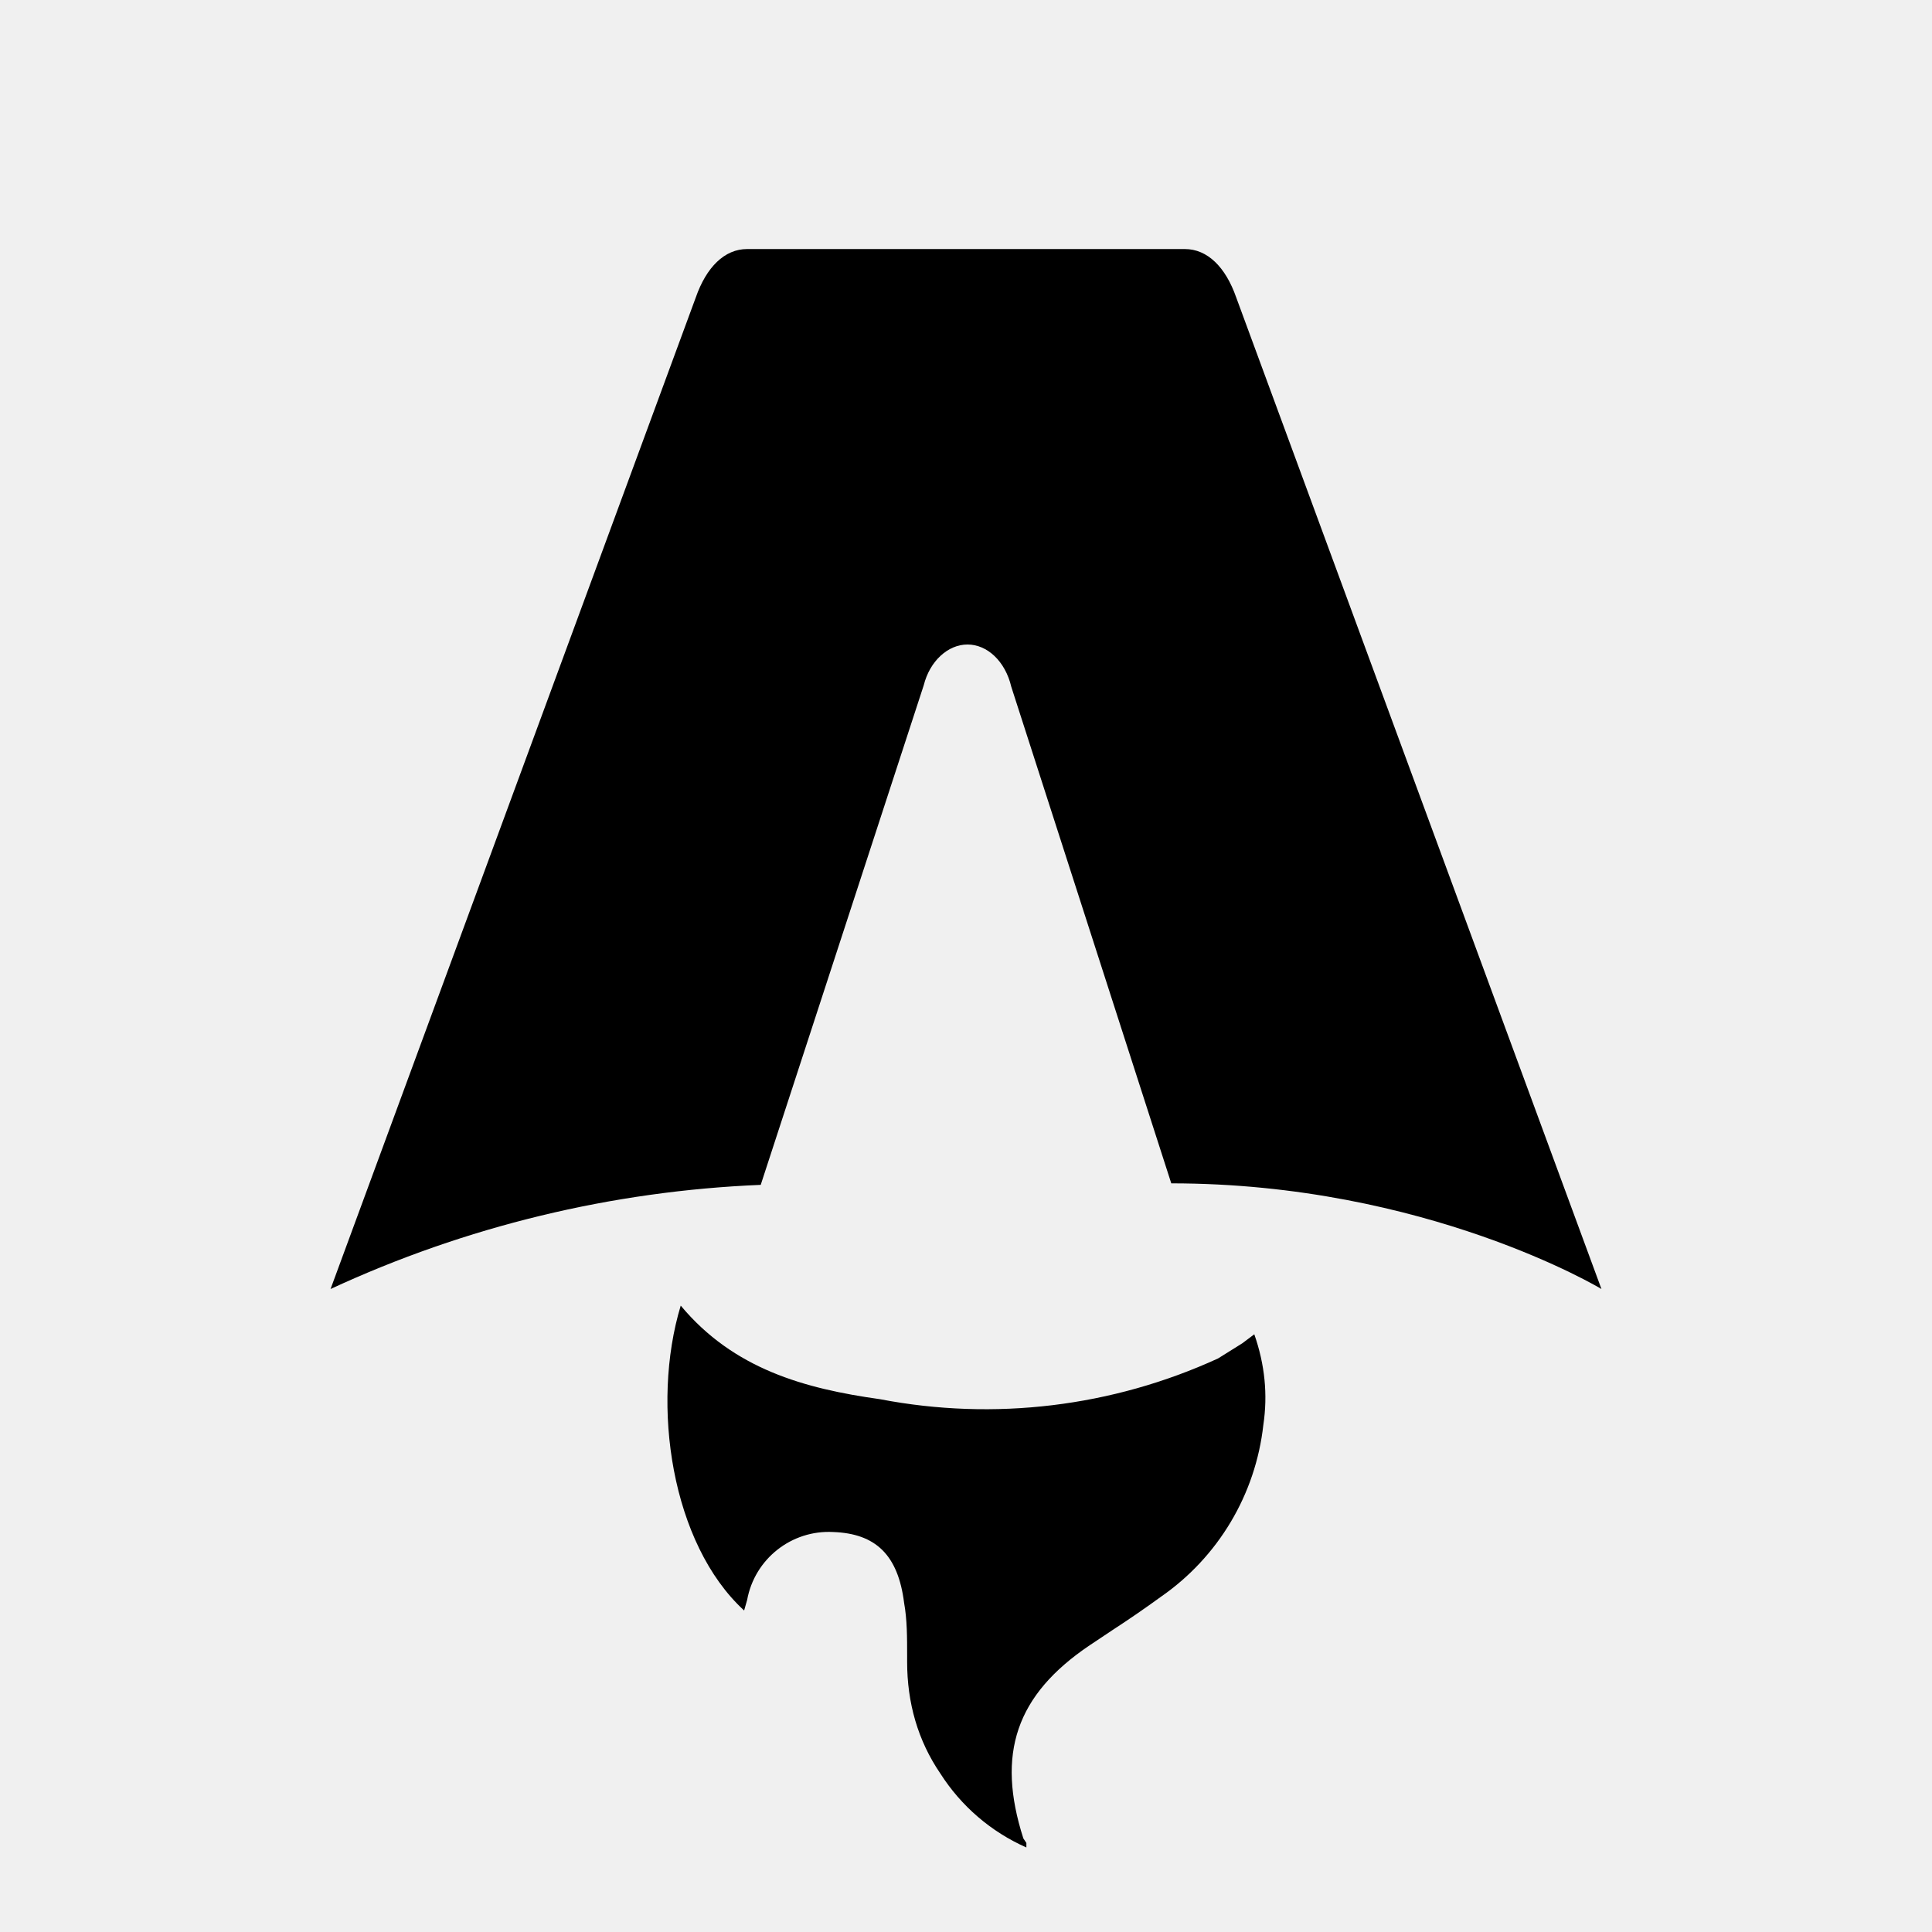
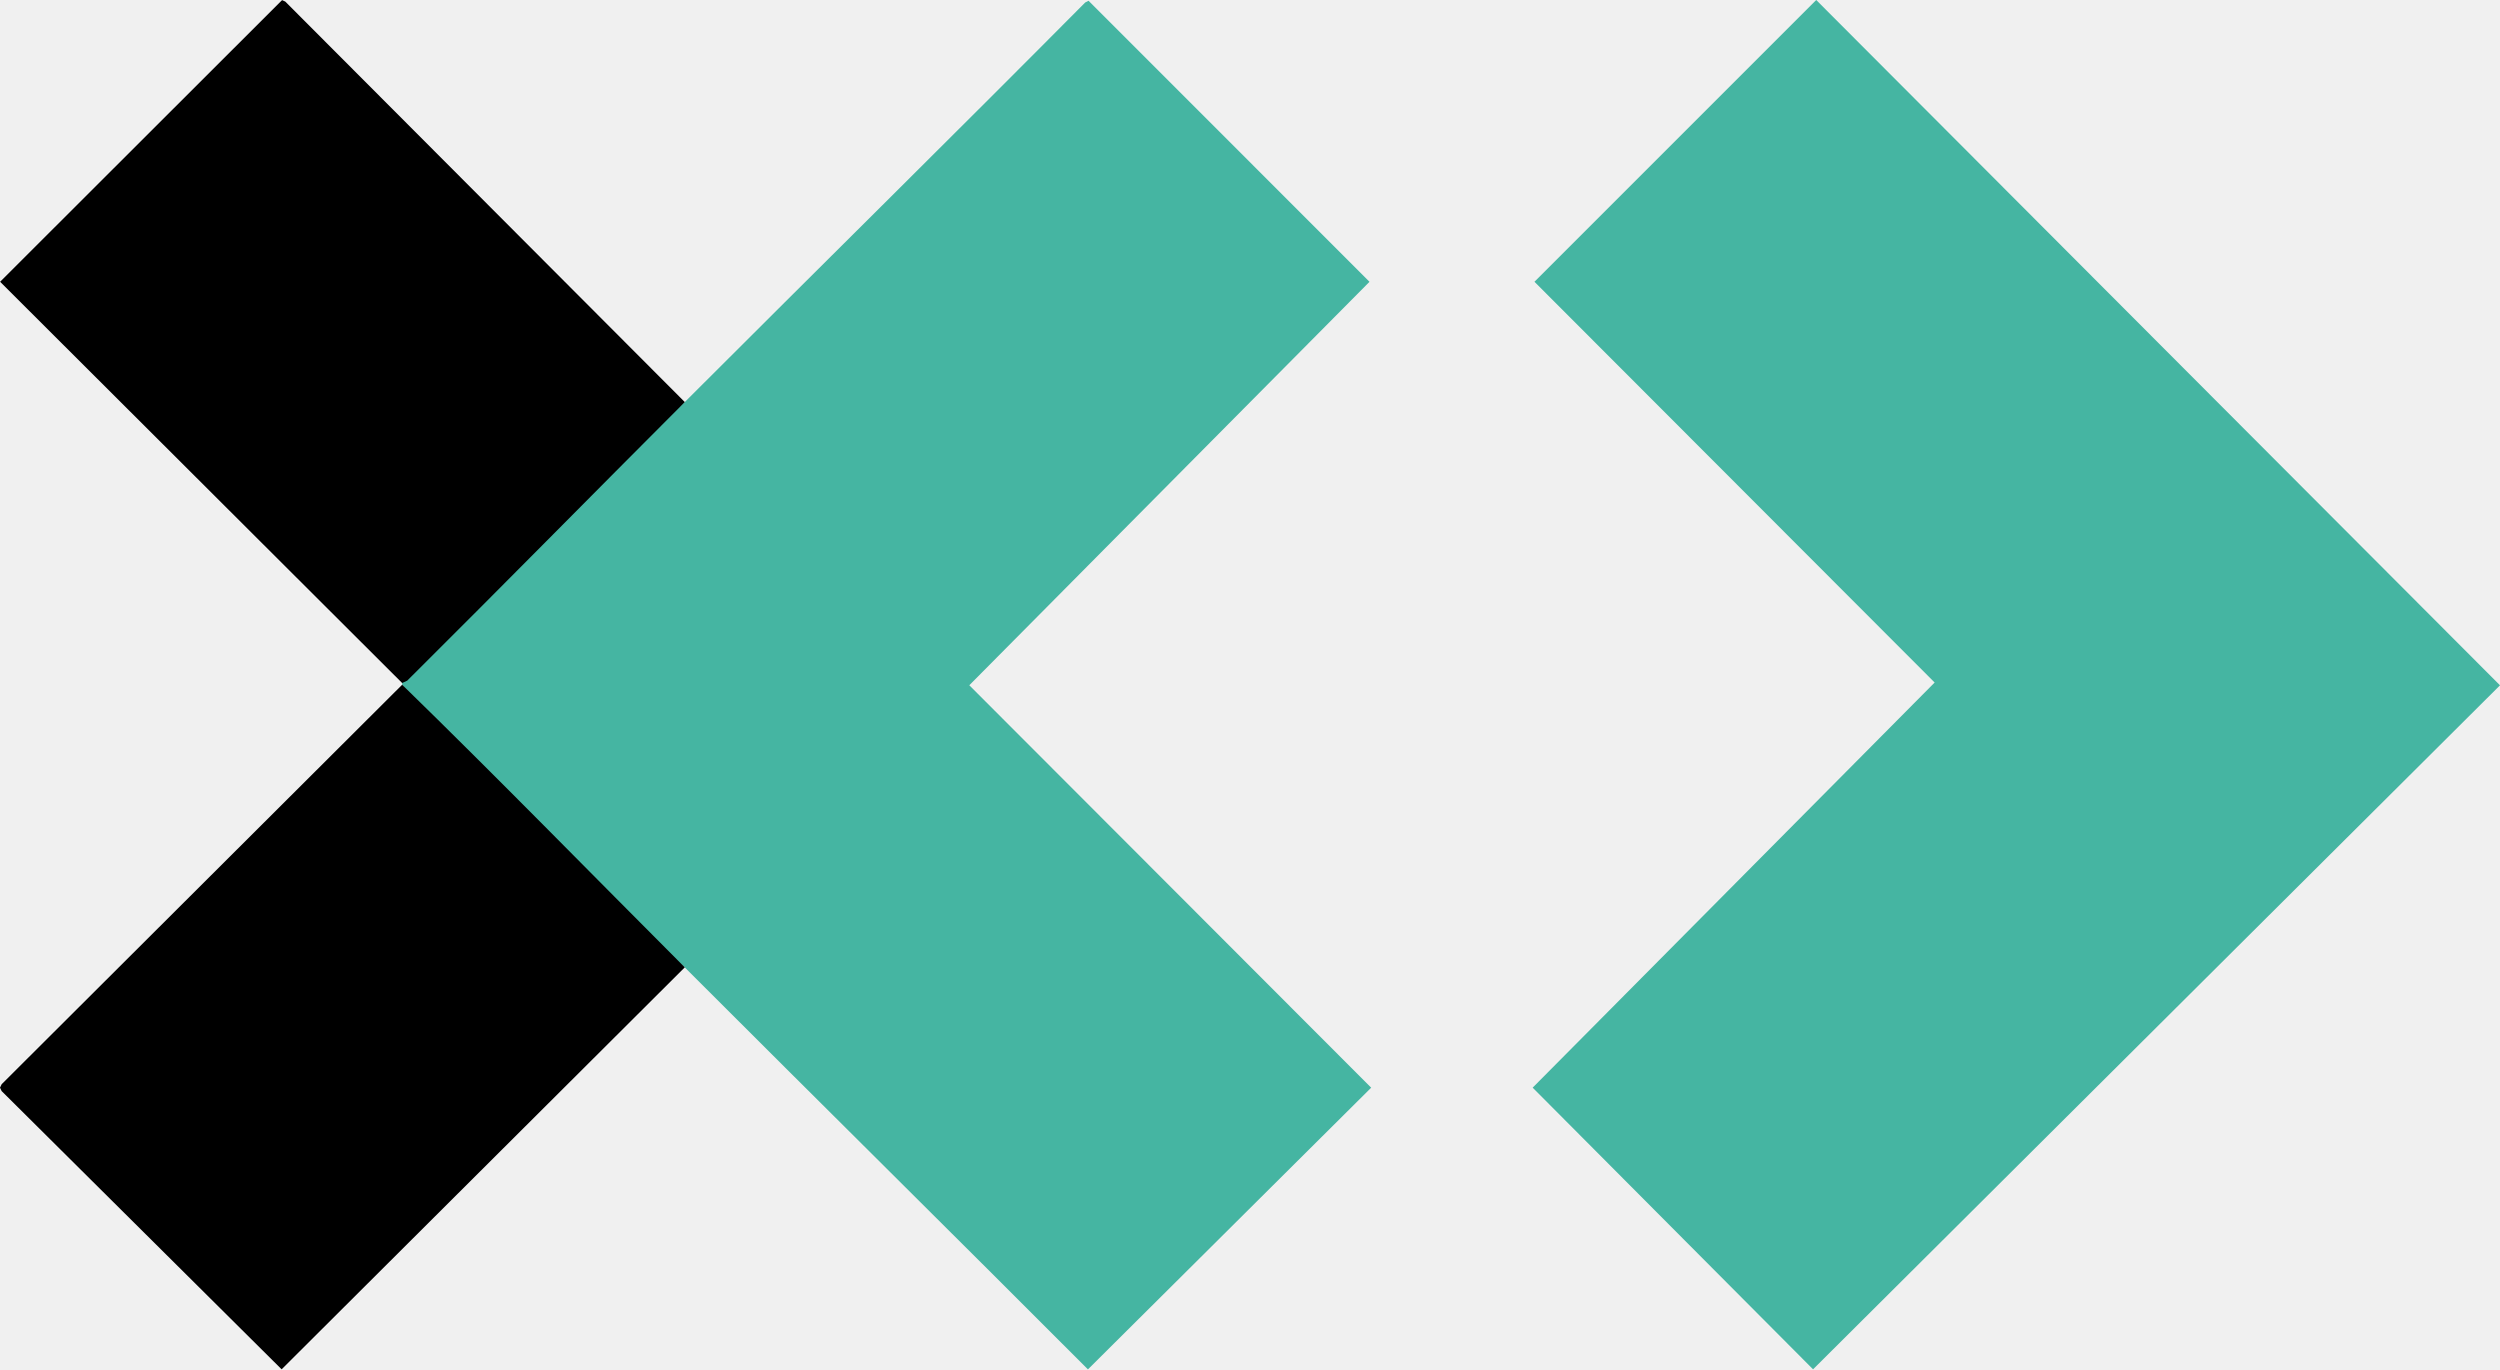
- <svg xmlns="http://www.w3.org/2000/svg" fill="none" viewBox="0 0 128 128">
-   <path d="M50.4 78.5a75.1 75.1 0 0 0-28.5 6.9l24.2-65.7c.7-2 1.9-3.2 3.4-3.2h29c1.5 0 2.7 1.2 3.4 3.2l24.2 65.7s-11.6-7-28.5-7L67 45.5c-.4-1.7-1.6-2.8-2.9-2.8-1.3 0-2.5 1.1-2.9 2.7L50.4 78.5Zm-1.1 28.2Zm-4.2-20.2c-2 6.6-.6 15.8 4.2 20.2a17.5 17.5 0 0 1 .2-.7 5.5 5.5 0 0 1 5.7-4.5c2.8.1 4.3 1.5 4.7 4.7.2 1.1.2 2.3.2 3.5v.4c0 2.7.7 5.2 2.2 7.4a13 13 0 0 0 5.7 4.9v-.3l-.2-.3c-1.8-5.6-.5-9.5 4.4-12.8l1.5-1a73 73 0 0 0 3.2-2.2 16 16 0 0 0 6.8-11.4c.3-2 .1-4-.6-6l-.8.6-1.6 1a37 37 0 0 1-22.4 2.7c-5-.7-9.7-2-13.2-6.2Z" />
-   <style>
-         path { fill: #000; }
-         @media (prefers-color-scheme: dark) {
-             path { fill: #FFF; }
-         }
+ <svg xmlns="http://www.w3.org/2000/svg" id="X_Imagen" data-name="X Imagen" viewBox="0 0 712.91 390.48">
+   <defs>
+     <style>
+       .cls-1 {
+         fill: #45b5a2;
+       }
    </style>
+   </defs>
+   <path class="cls-1" d="M195.28,275.85c-1.67-1.31-3.32-2.65-4.93-4.03s-3.2-2.77-4.7-4.26c-20.93-20.85-41.8-41.79-62.61-62.76-2.98-3.01-5.69-6.27-8.37-9.55v-1.54c24.32-23.98,48.84-48.28,73.55-72.9l7.05-6.16C233.29,76.63,271.58,38.87,309.46.71l.96-.49,80.11,80.14-114.12,115.05,114.6,114.76-80.77,80.33c-38.22-38.31-76.72-76.36-114.97-114.63Z" />
+   <polygon class="cls-1" points="517.92 0 712.91 195.43 517.02 390.48 437.06 310.16 551.69 194.63 437.57 80.35 517.92 0" />
+   <path d="M195.28,275.85l-114.97,114.63L.47,311.14l-.47-.98.47-.98,114.21-113.92c27.21,26.52,53.75,53.73,80.6,80.6Z" />
+   <path d="M195.28,114.65c-26.42,26.43-52.64,53.09-79.15,79.44l-1.45.68L.03,80.35,80.44.03l.91.42,113.93,114.21Z" />
</svg>
